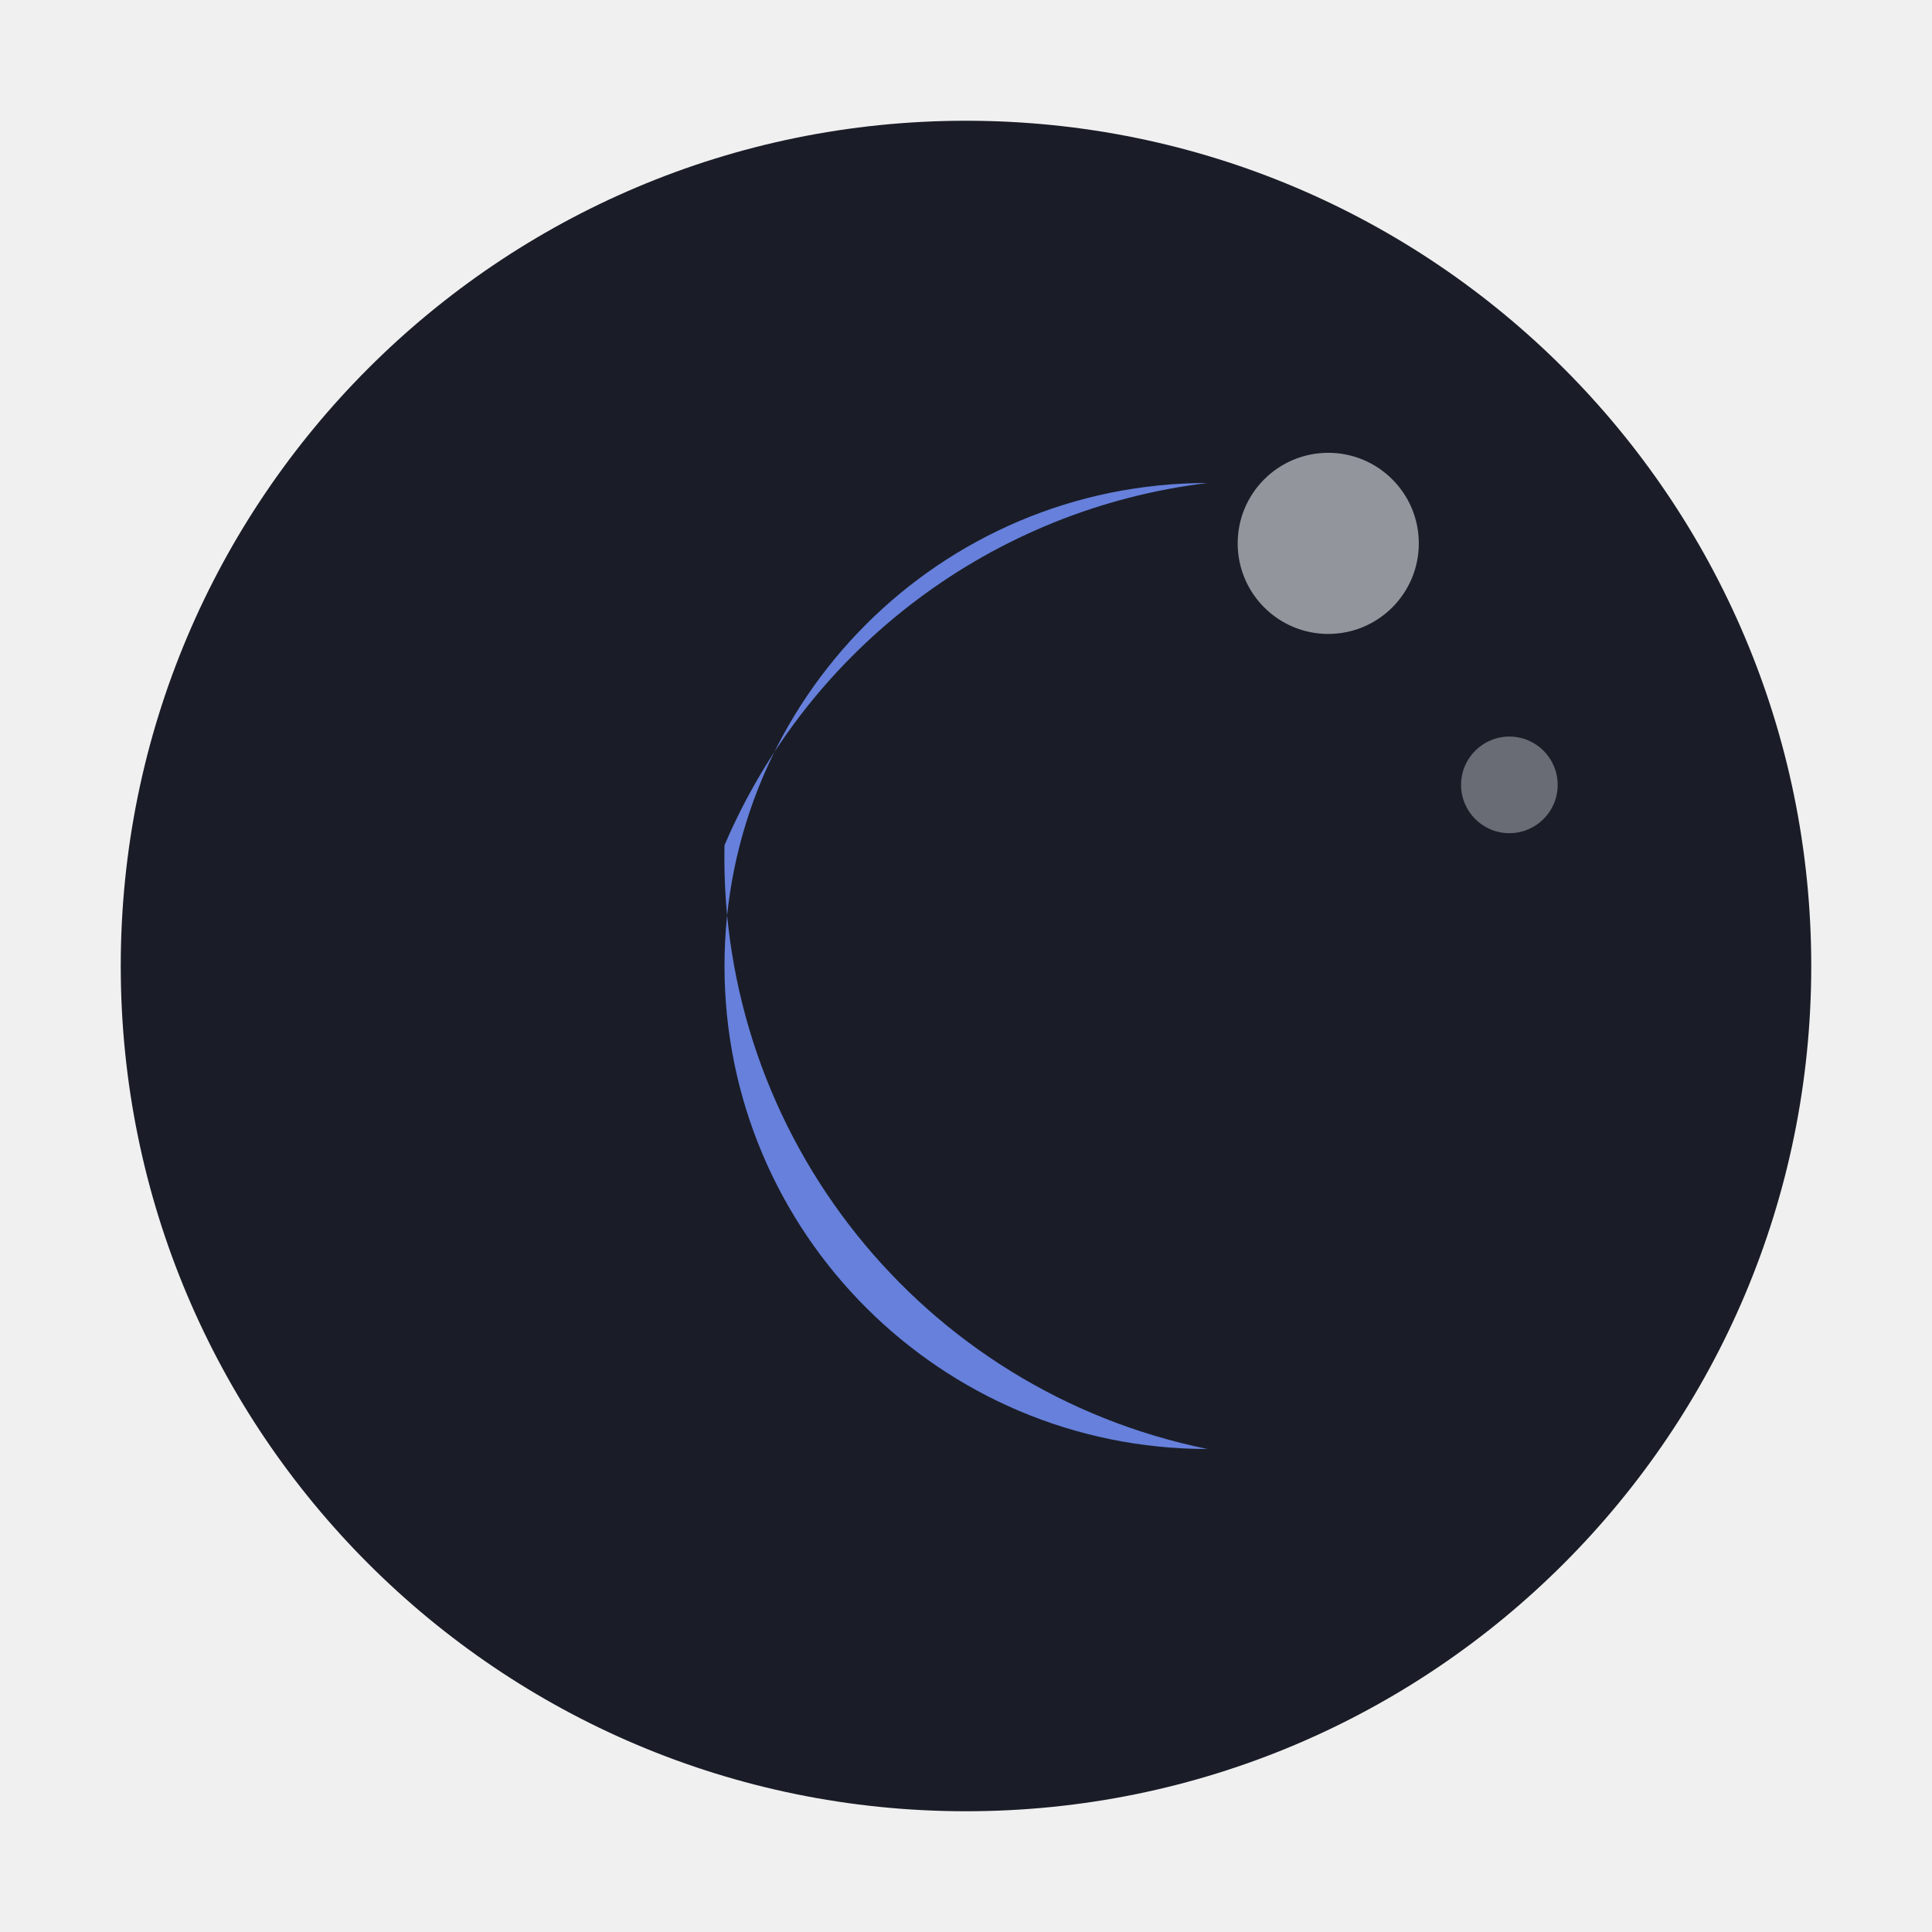
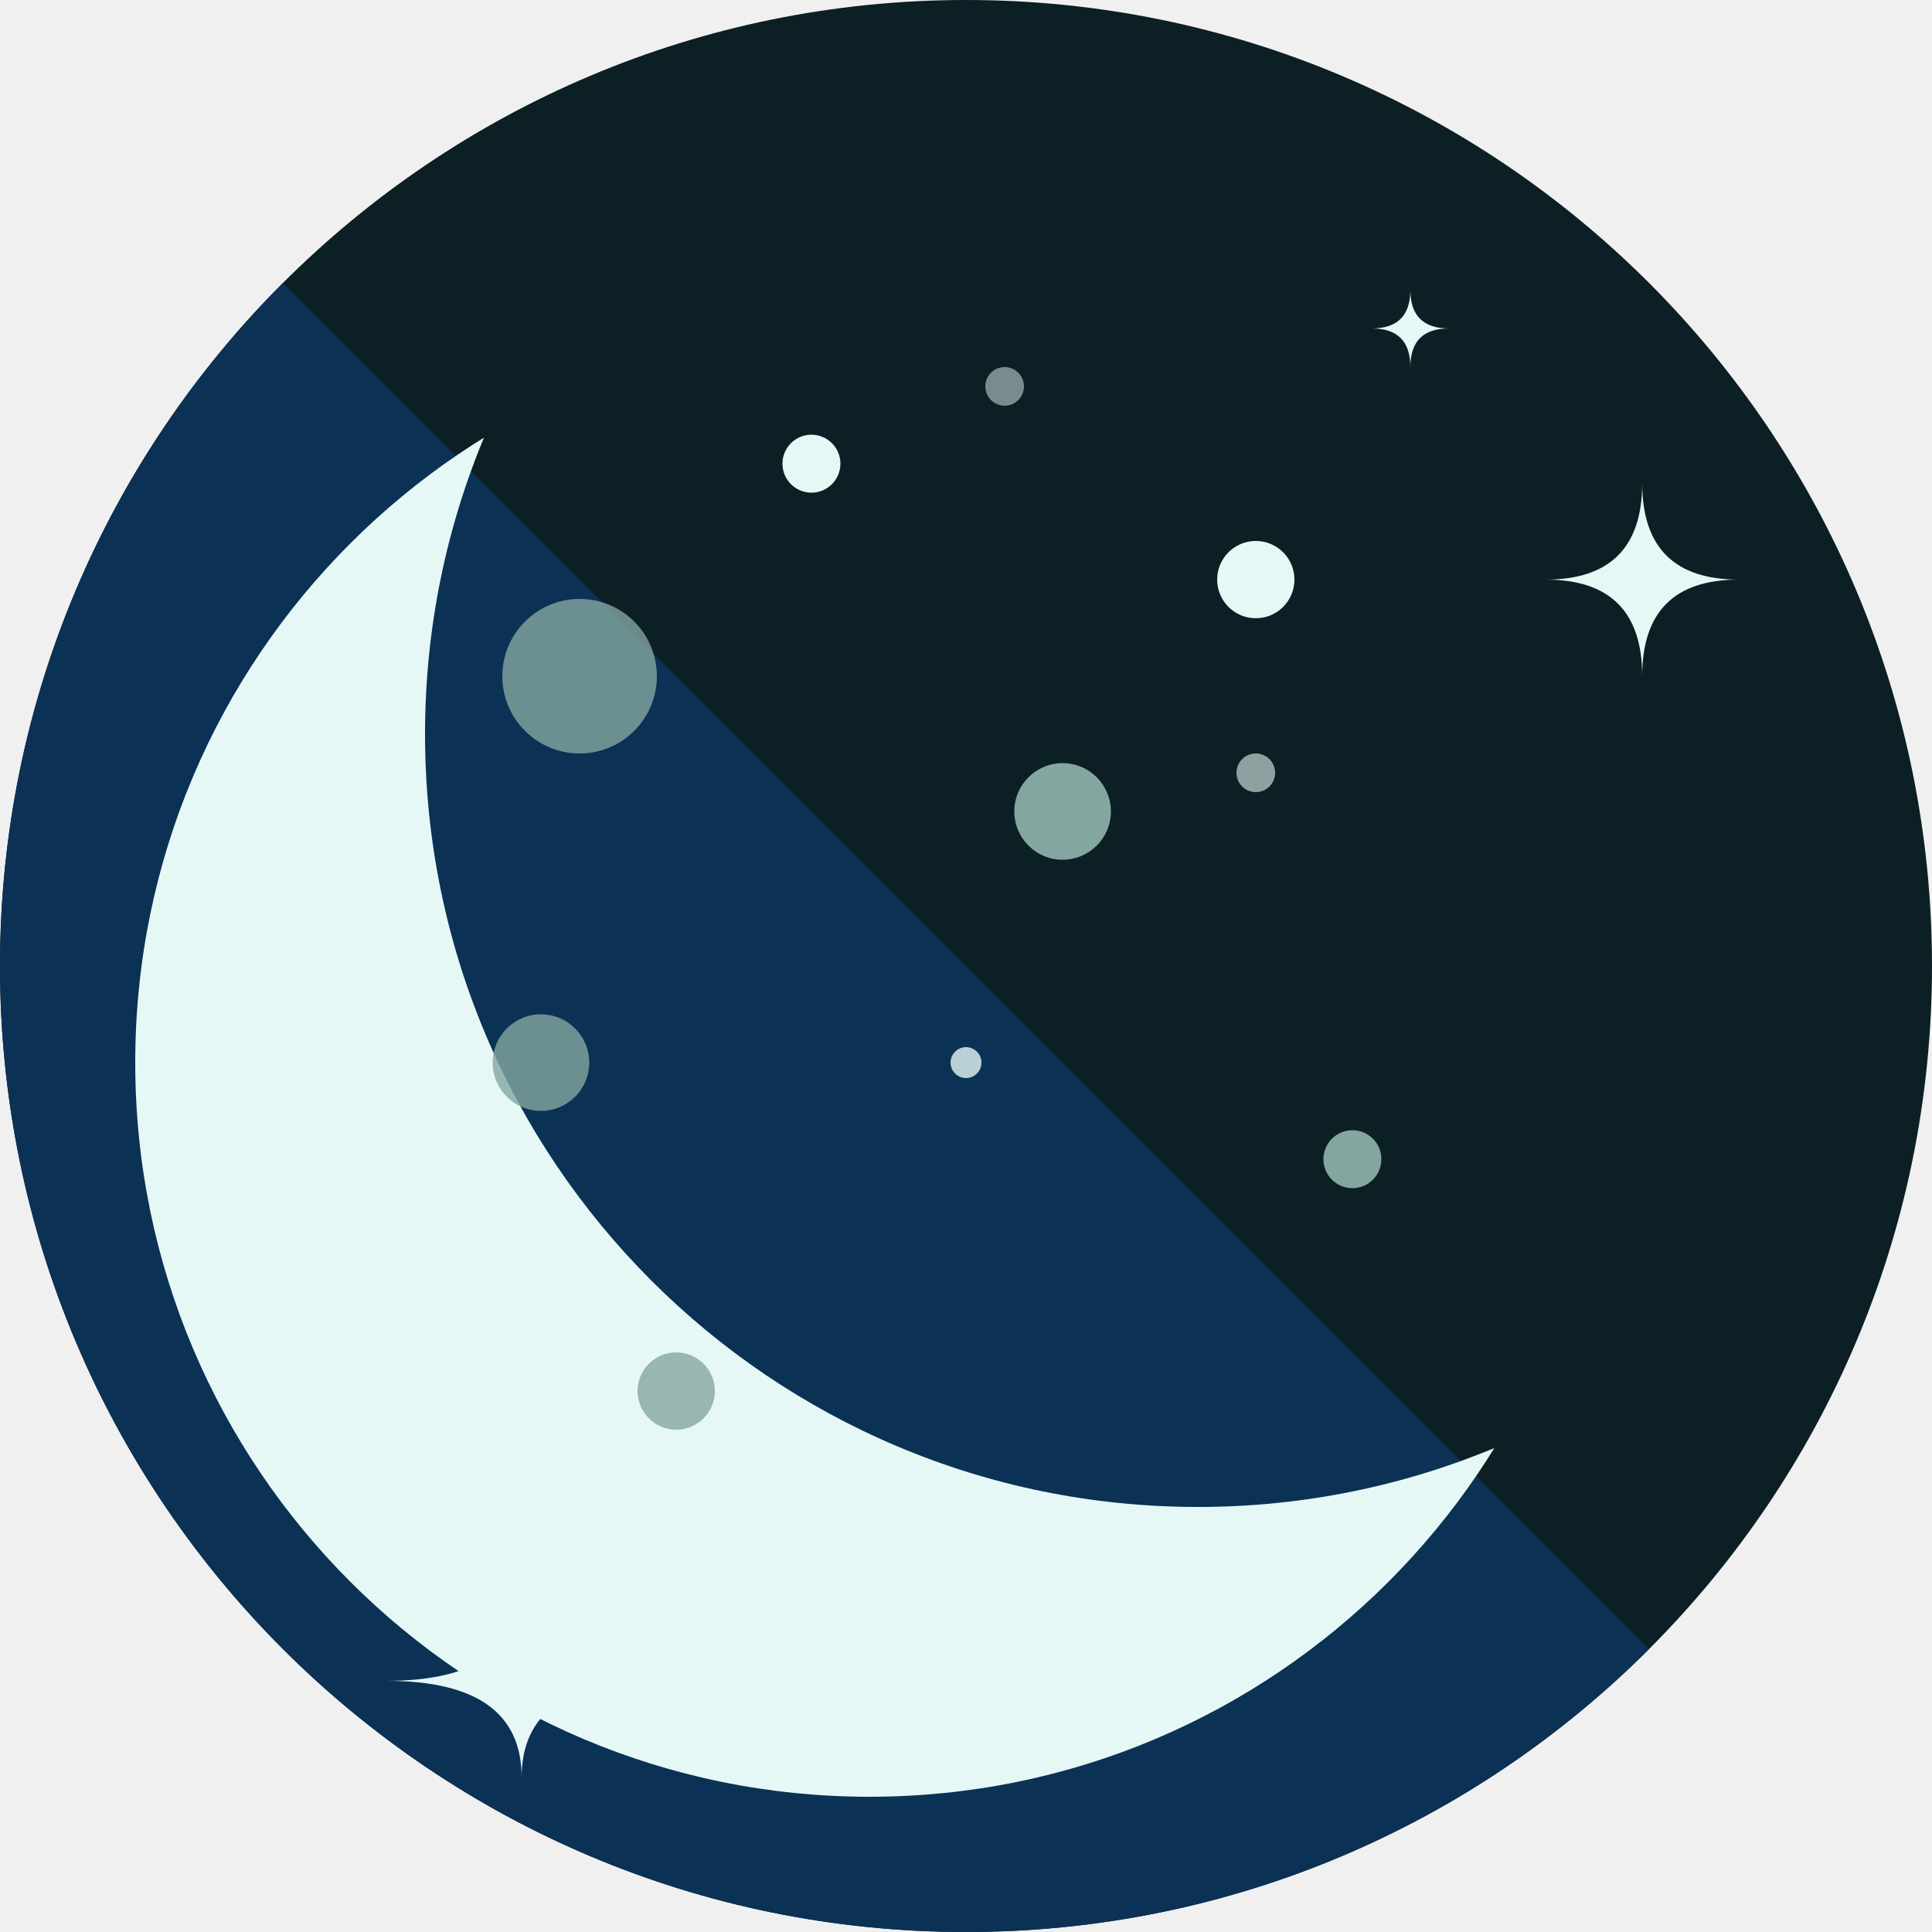
- <svg xmlns="http://www.w3.org/2000/svg" viewBox="0 0 32 32" fill="none">
-   <circle cx="16" cy="16" r="14" fill="#1a1d27" />
-   <path d="M20 8a8 8 0 1 0 0 16 10 10 0 0 1-8-10 10 10 0 0 1 8-6z" fill="#6e8bef" opacity="0.9" />
-   <circle cx="22" cy="9" r="1.5" fill="#e2e4ea" opacity="0.6" />
-   <circle cx="25" cy="13" r="0.8" fill="#e2e4ea" opacity="0.4" />
+ <svg xmlns="http://www.w3.org/2000/svg" viewBox="0 0 100 100">
+   <defs>
+     <clipPath id="circle-clip">
+       <circle cx="50" cy="50" r="50" />
+     </clipPath>
+     <mask id="moon-mask">
+       <rect x="0" y="0" width="100" height="100" fill="white" />
+       <circle cx="62" cy="38" r="40" fill="black" />
+     </mask>
+   </defs>
+   <g clip-path="url(#circle-clip)">
+     <rect x="0" y="0" width="100" height="100" fill="#0c1f24" />
+     <path d="M 0 0 L 100 100 L 0 100 Z" fill="#0b3155" />
+     <circle cx="45" cy="55" r="38" fill="#e5f8f5" mask="url(#moon-mask)" />
+     <circle cx="28" cy="55" r="2.5" fill="#84a6a1" opacity="0.8" />
+     <circle cx="35" cy="72" r="2" fill="#84a6a1" opacity="0.8" />
+     <circle cx="30" cy="35" r="4" fill="#84a6a1" opacity="0.8" />
+     <path d="M 85 25 Q 85 30 80 30 Q 85 30 85 35 Q 85 30 90 30 Q 85 30 85 25 Z" fill="#e5f8f5" />
+     <path d="M 27 82 Q 27 87 20 87 Q 27 87 27 92 Q 27 87 34 87 Q 27 87 27 82 Z" fill="#e5f8f5" />
+     <path d="M 73 15 Q 73 17 71 17 Q 73 17 73 19 Q 73 17 75 17 Q 73 17 73 15 Z" fill="#e5f8f5" />
+     <circle cx="65" cy="30" r="2" fill="#e5f8f5" />
+     <circle cx="55" cy="42" r="2.5" fill="#84a6a1" />
+     <circle cx="42" cy="24" r="1.5" fill="#e5f8f5" />
+     <circle cx="70" cy="60" r="1.5" fill="#84a6a1" />
+     <circle cx="65" cy="40" r="1" fill="#e5f8f5" opacity="0.6" />
+     <circle cx="52" cy="20" r="1" fill="#e5f8f5" opacity="0.5" />
+     <circle cx="50" cy="55" r="0.8" fill="#e5f8f5" opacity="0.8" />
+   </g>
</svg>
